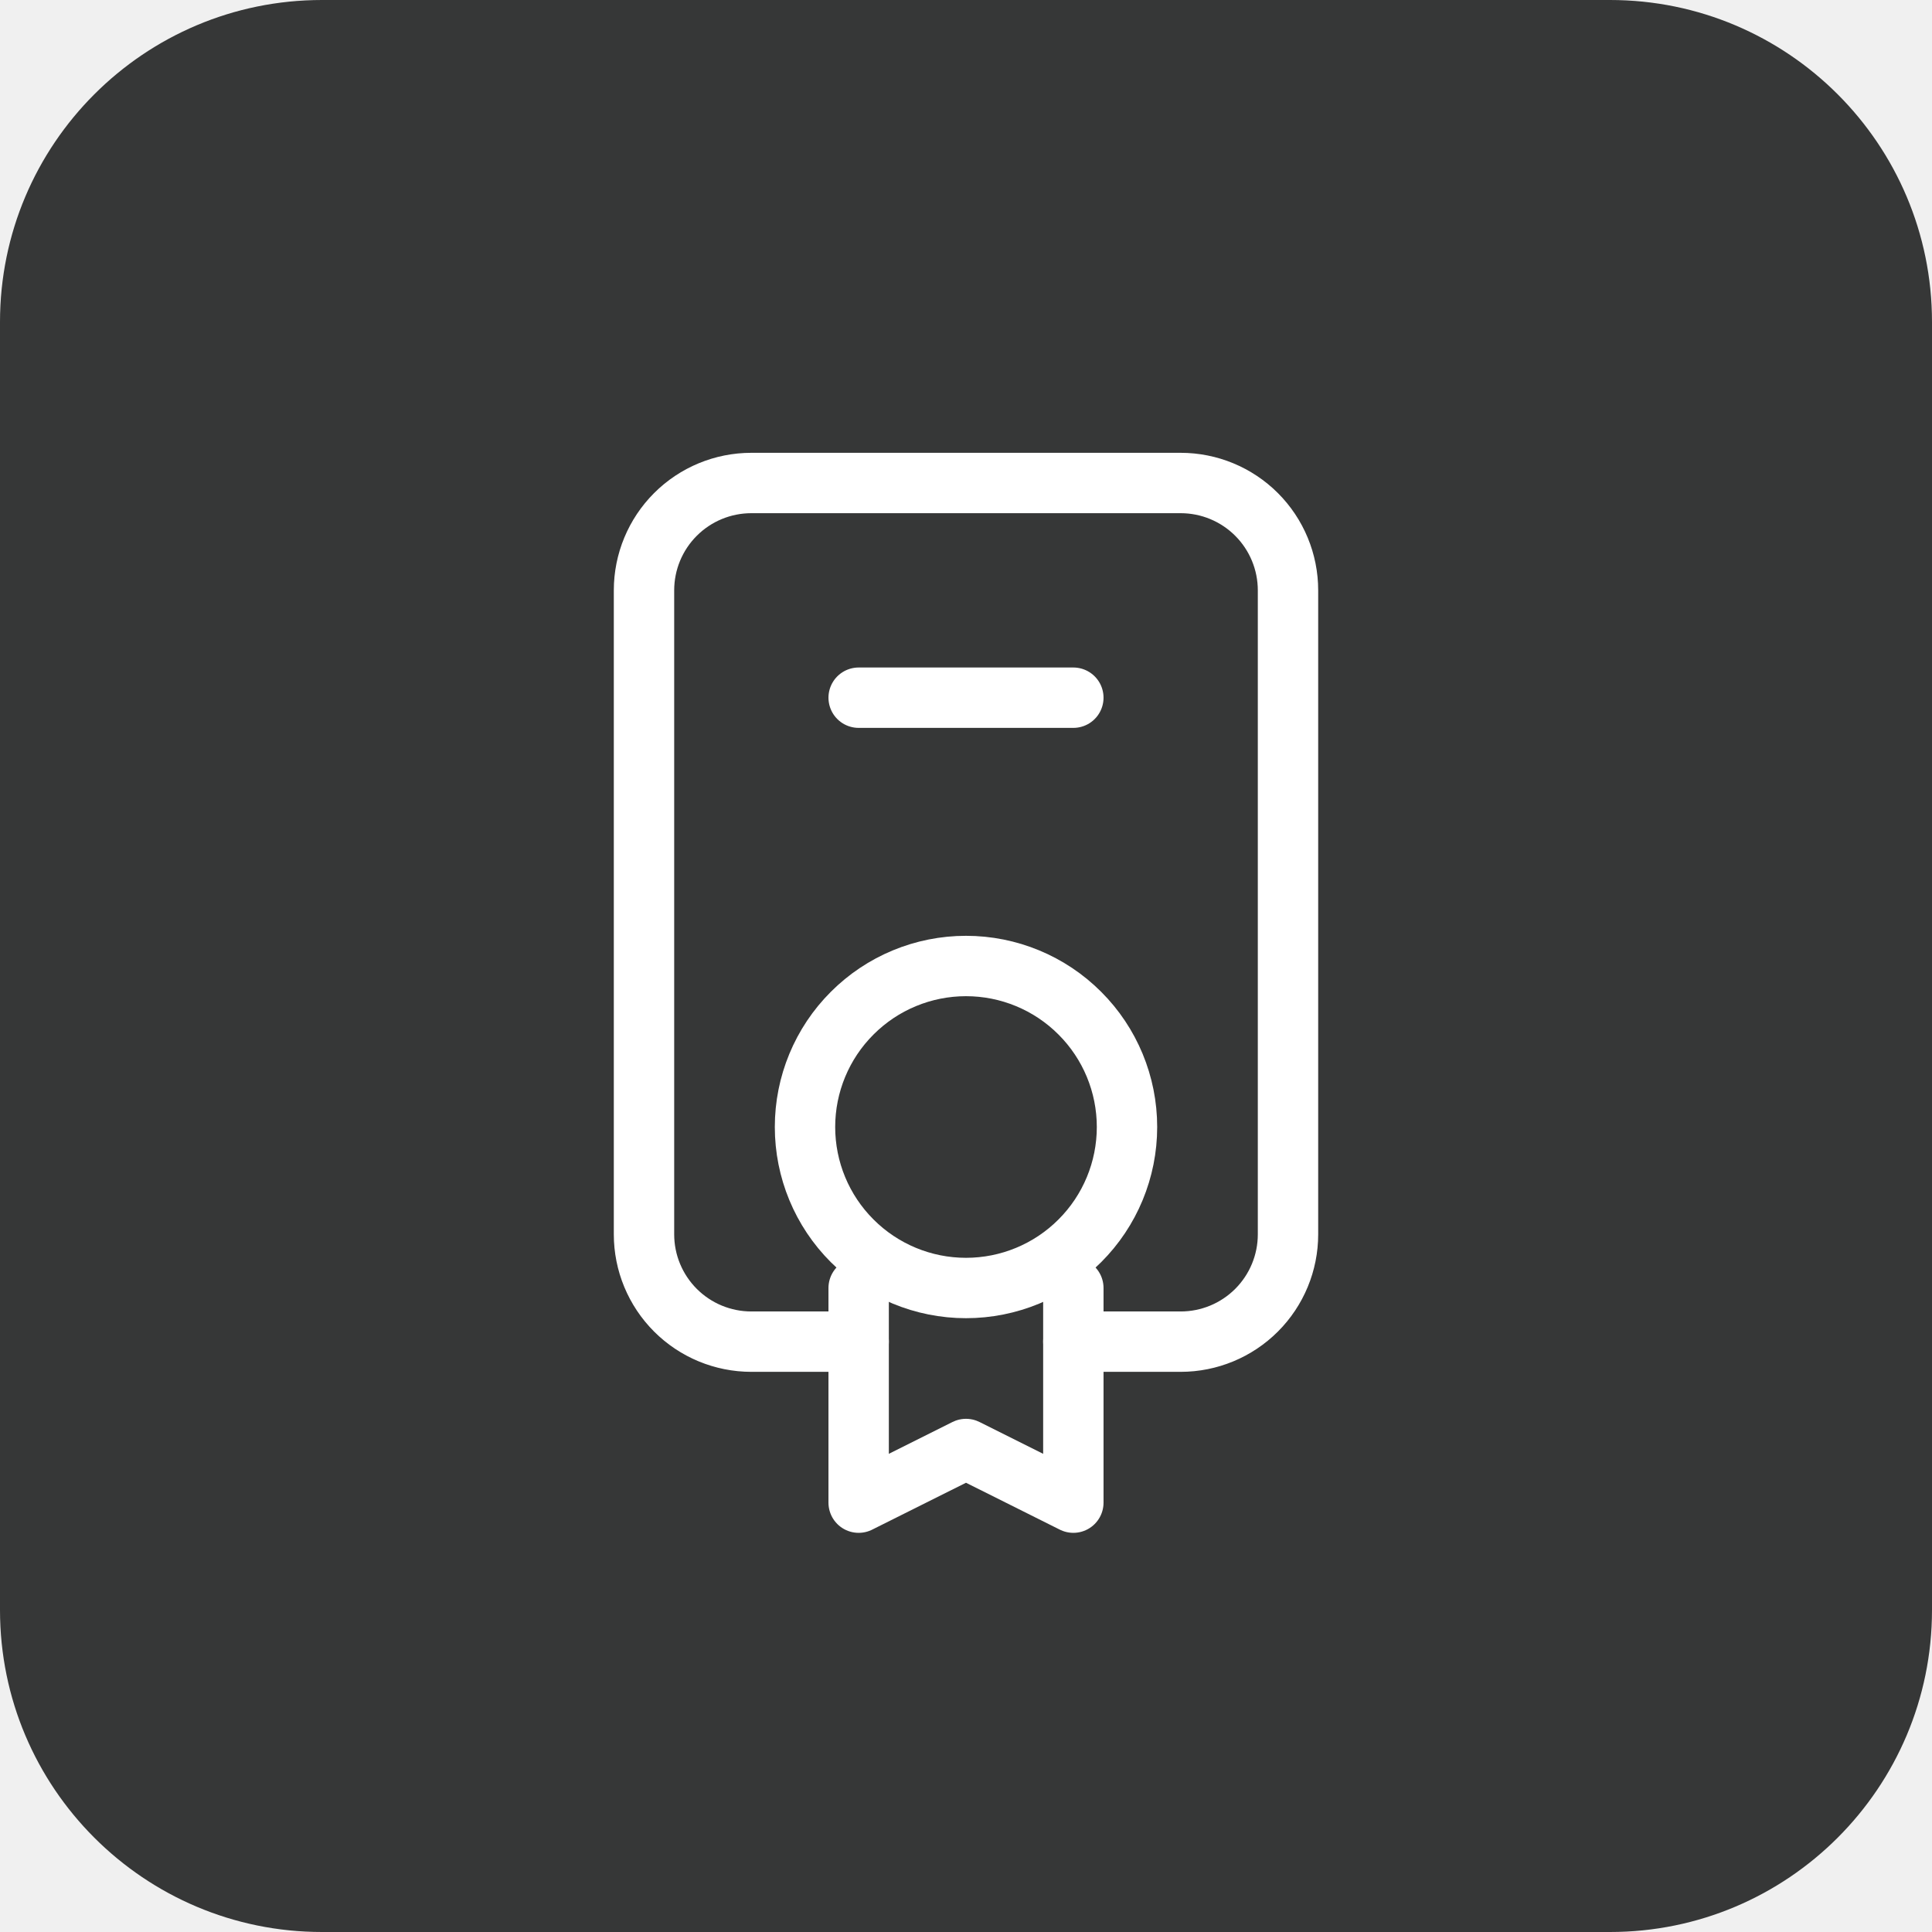
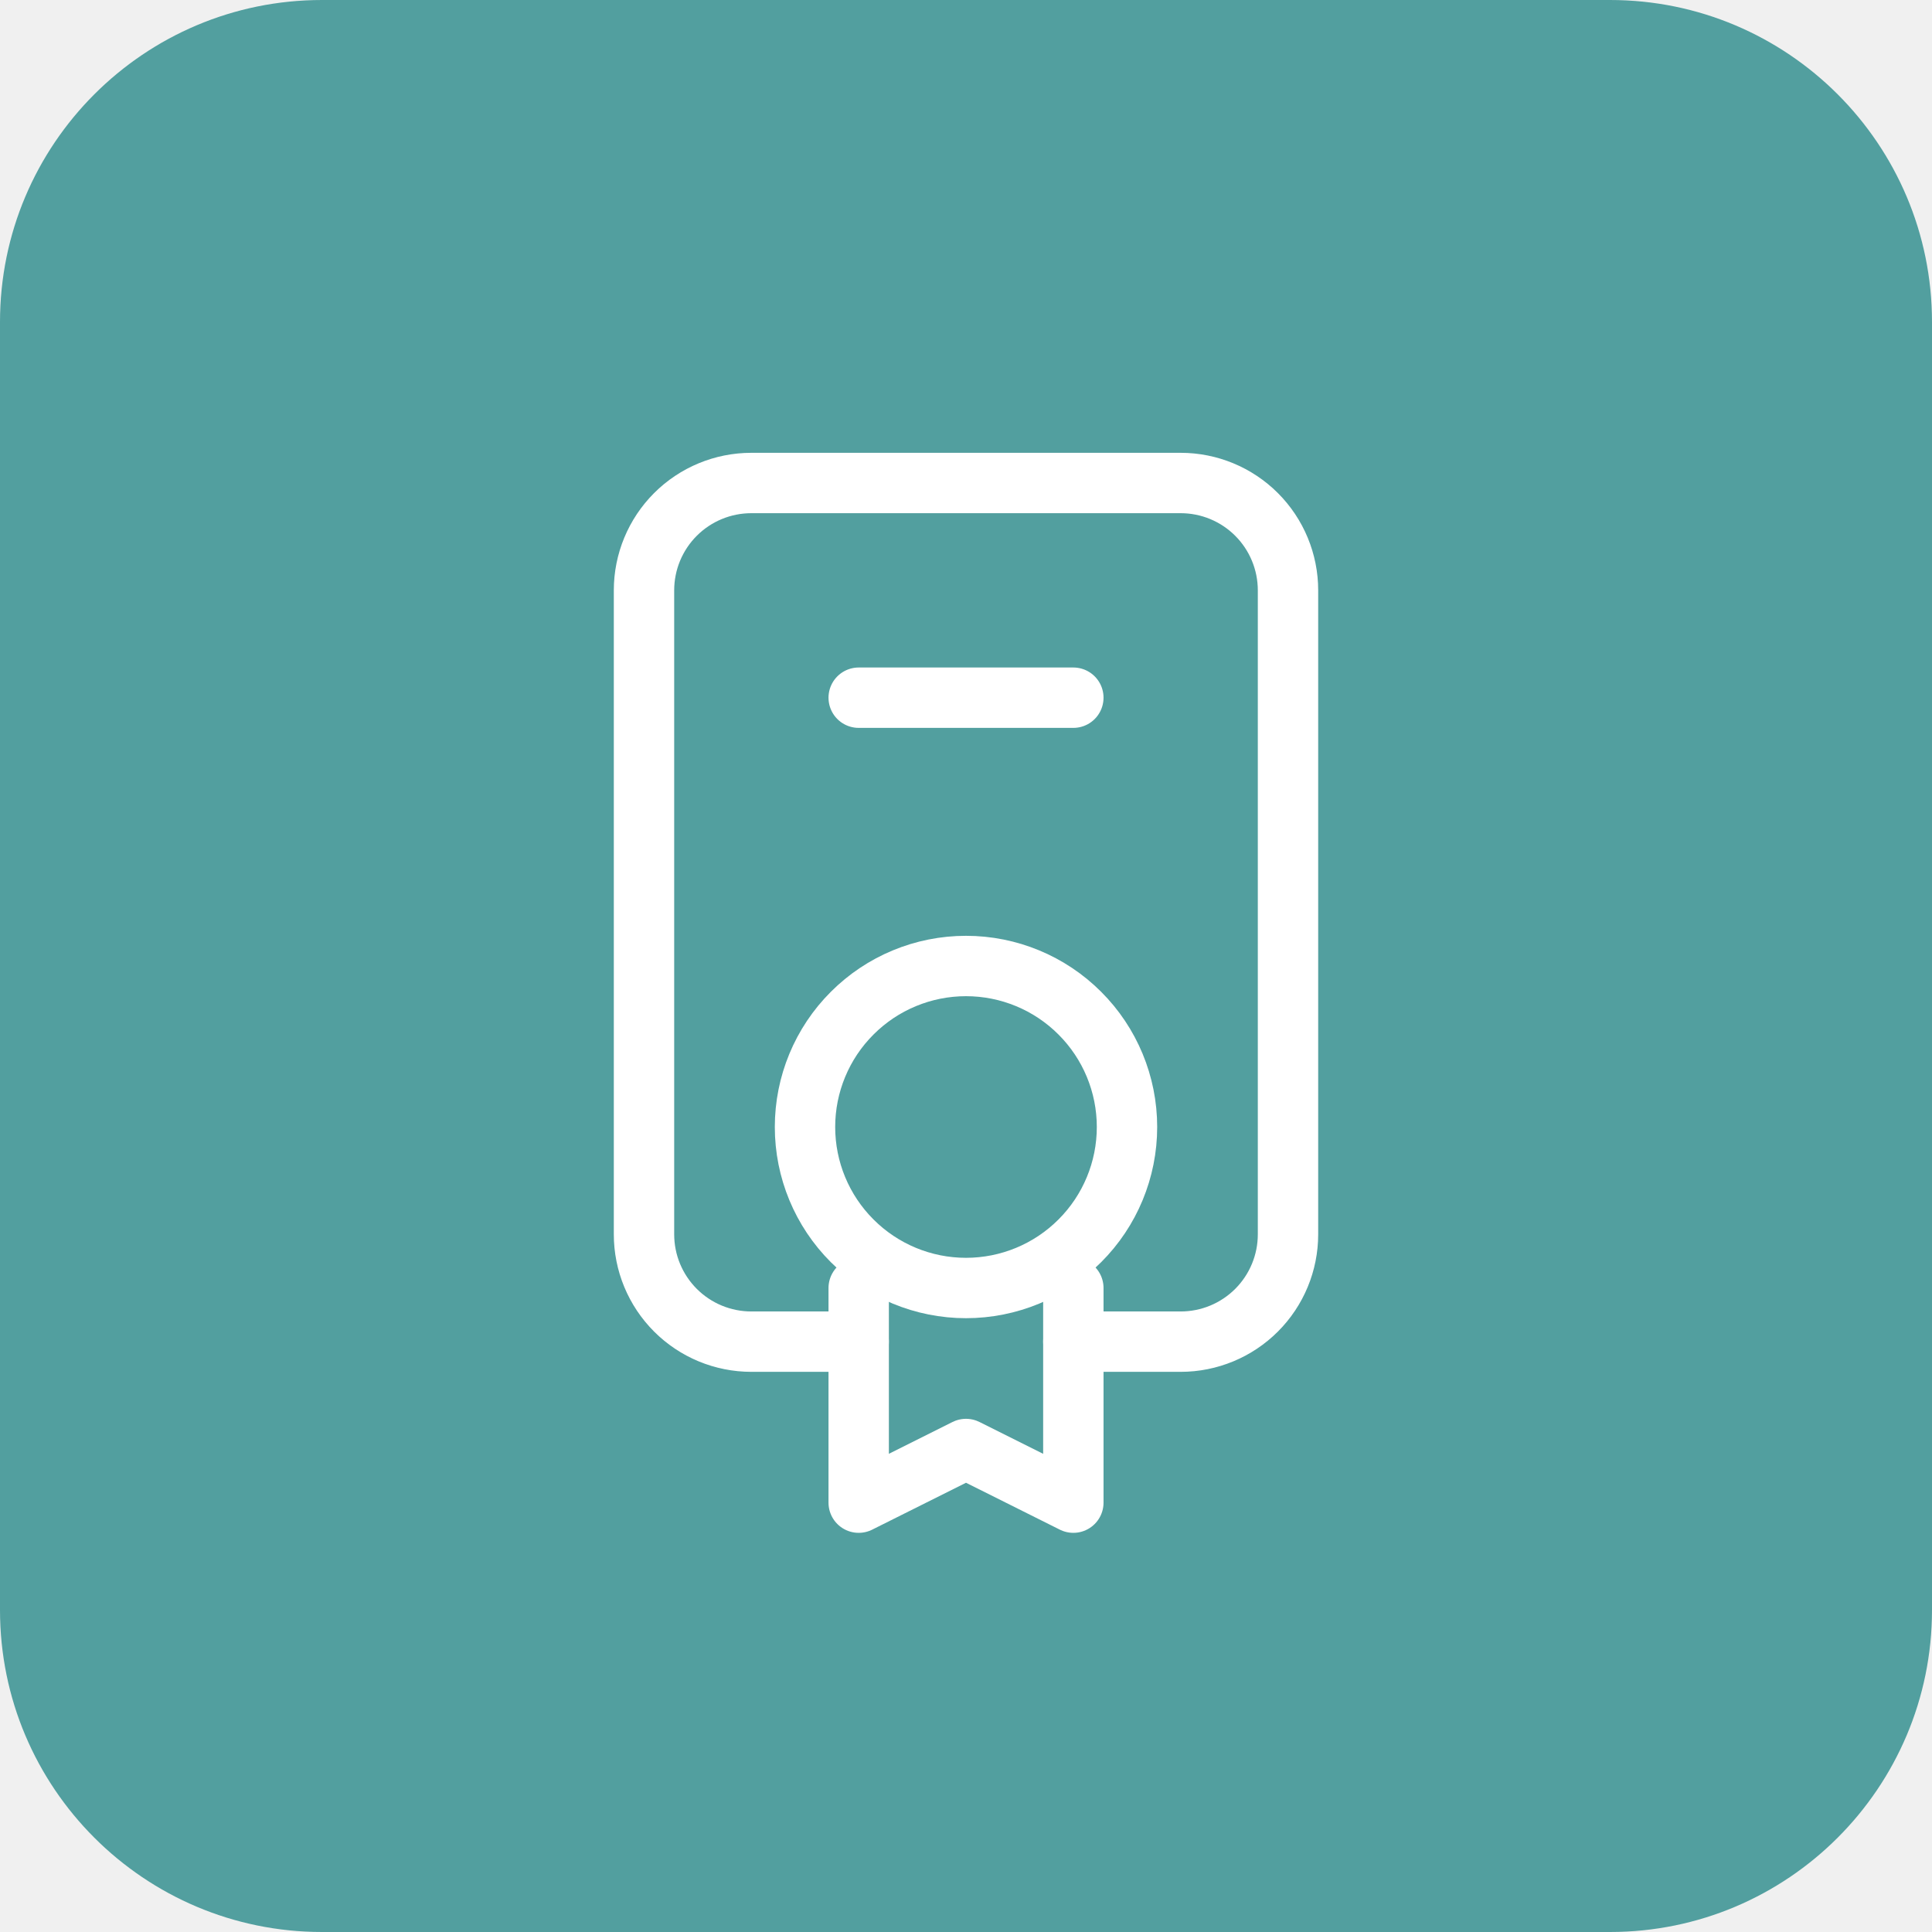
<svg xmlns="http://www.w3.org/2000/svg" width="48" height="48" viewBox="0 0 48 48" fill="none">
-   <rect width="48" height="48" rx="8" fill="#363737" />
-   <path d="M20 28C20 29.061 20.421 30.078 21.172 30.828C21.922 31.579 22.939 32 24 32C25.061 32 26.078 31.579 26.828 30.828C27.579 30.078 28 29.061 28 28C28 26.939 27.579 25.922 26.828 25.172C26.078 24.421 25.061 24 24 24C22.939 24 21.922 24.421 21.172 25.172C20.421 25.922 20 26.939 20 28Z" stroke="white" stroke-width="1.5" stroke-linecap="round" stroke-linejoin="round" />
-   <path d="M21.333 17.334H26.667" stroke="white" stroke-width="1.5" stroke-linecap="round" stroke-linejoin="round" />
-   <path d="M21.333 32V37.333L24 36L26.667 37.333V32" stroke="white" stroke-width="1.5" stroke-linecap="round" stroke-linejoin="round" />
-   <path d="M21.333 33.333H18.667C17.959 33.333 17.281 33.052 16.781 32.552C16.281 32.052 16 31.374 16 30.667V14.667C16 13.959 16.281 13.281 16.781 12.781C17.281 12.281 17.959 12 18.667 12H29.333C30.041 12 30.719 12.281 31.219 12.781C31.719 13.281 32 13.959 32 14.667V30.667C32 31.374 31.719 32.052 31.219 32.552C30.719 33.052 30.041 33.333 29.333 33.333H26.667" stroke="white" stroke-width="1.5" stroke-linecap="round" stroke-linejoin="round" />
+   <g clip-path="url(#clip0_943_13593)">
+     <path d="M40 0H8C3.582 0 0 3.582 0 8V40C0 44.418 3.582 48 8 48H40C44.418 48 48 44.418 48 40V8C48 3.582 44.418 0 40 0Z" fill="#529F9F" />
+     <path d="M20 28C20 29.061 20.421 30.078 21.172 30.828C21.922 31.579 22.939 32 24 32C25.061 32 26.078 31.579 26.828 30.828C27.579 30.078 28 29.061 28 28C28 26.939 27.579 25.922 26.828 25.172C26.078 24.421 25.061 24 24 24C22.939 24 21.922 24.421 21.172 25.172C20.421 25.922 20 26.939 20 28Z" stroke="white" stroke-width="1.5" stroke-linecap="round" stroke-linejoin="round" />
+     <path d="M21.334 17.334H26.667" stroke="white" stroke-width="1.5" stroke-linecap="round" stroke-linejoin="round" />
+     <path d="M21.334 32V37.333L24 36L26.667 37.333V32" stroke="white" stroke-width="1.5" stroke-linecap="round" stroke-linejoin="round" />
+     <path d="M21.333 33.333H18.667C17.959 33.333 17.281 33.052 16.781 32.552C16.281 32.052 16 31.374 16 30.667V14.667C16 13.959 16.281 13.281 16.781 12.781C17.281 12.281 17.959 12 18.667 12H29.333C30.041 12 30.719 12.281 31.219 12.781C31.719 13.281 32 13.959 32 14.667V30.667C32 31.374 31.719 32.052 31.219 32.552C30.719 33.052 30.041 33.333 29.333 33.333H26.667" stroke="white" stroke-width="1.5" stroke-linecap="round" stroke-linejoin="round" />
+   </g>
+   <defs>
+     <clipPath id="clip0_943_13593">
+       <rect width="48" height="48" fill="white" />
+     </clipPath>
+   </defs>
</svg>
